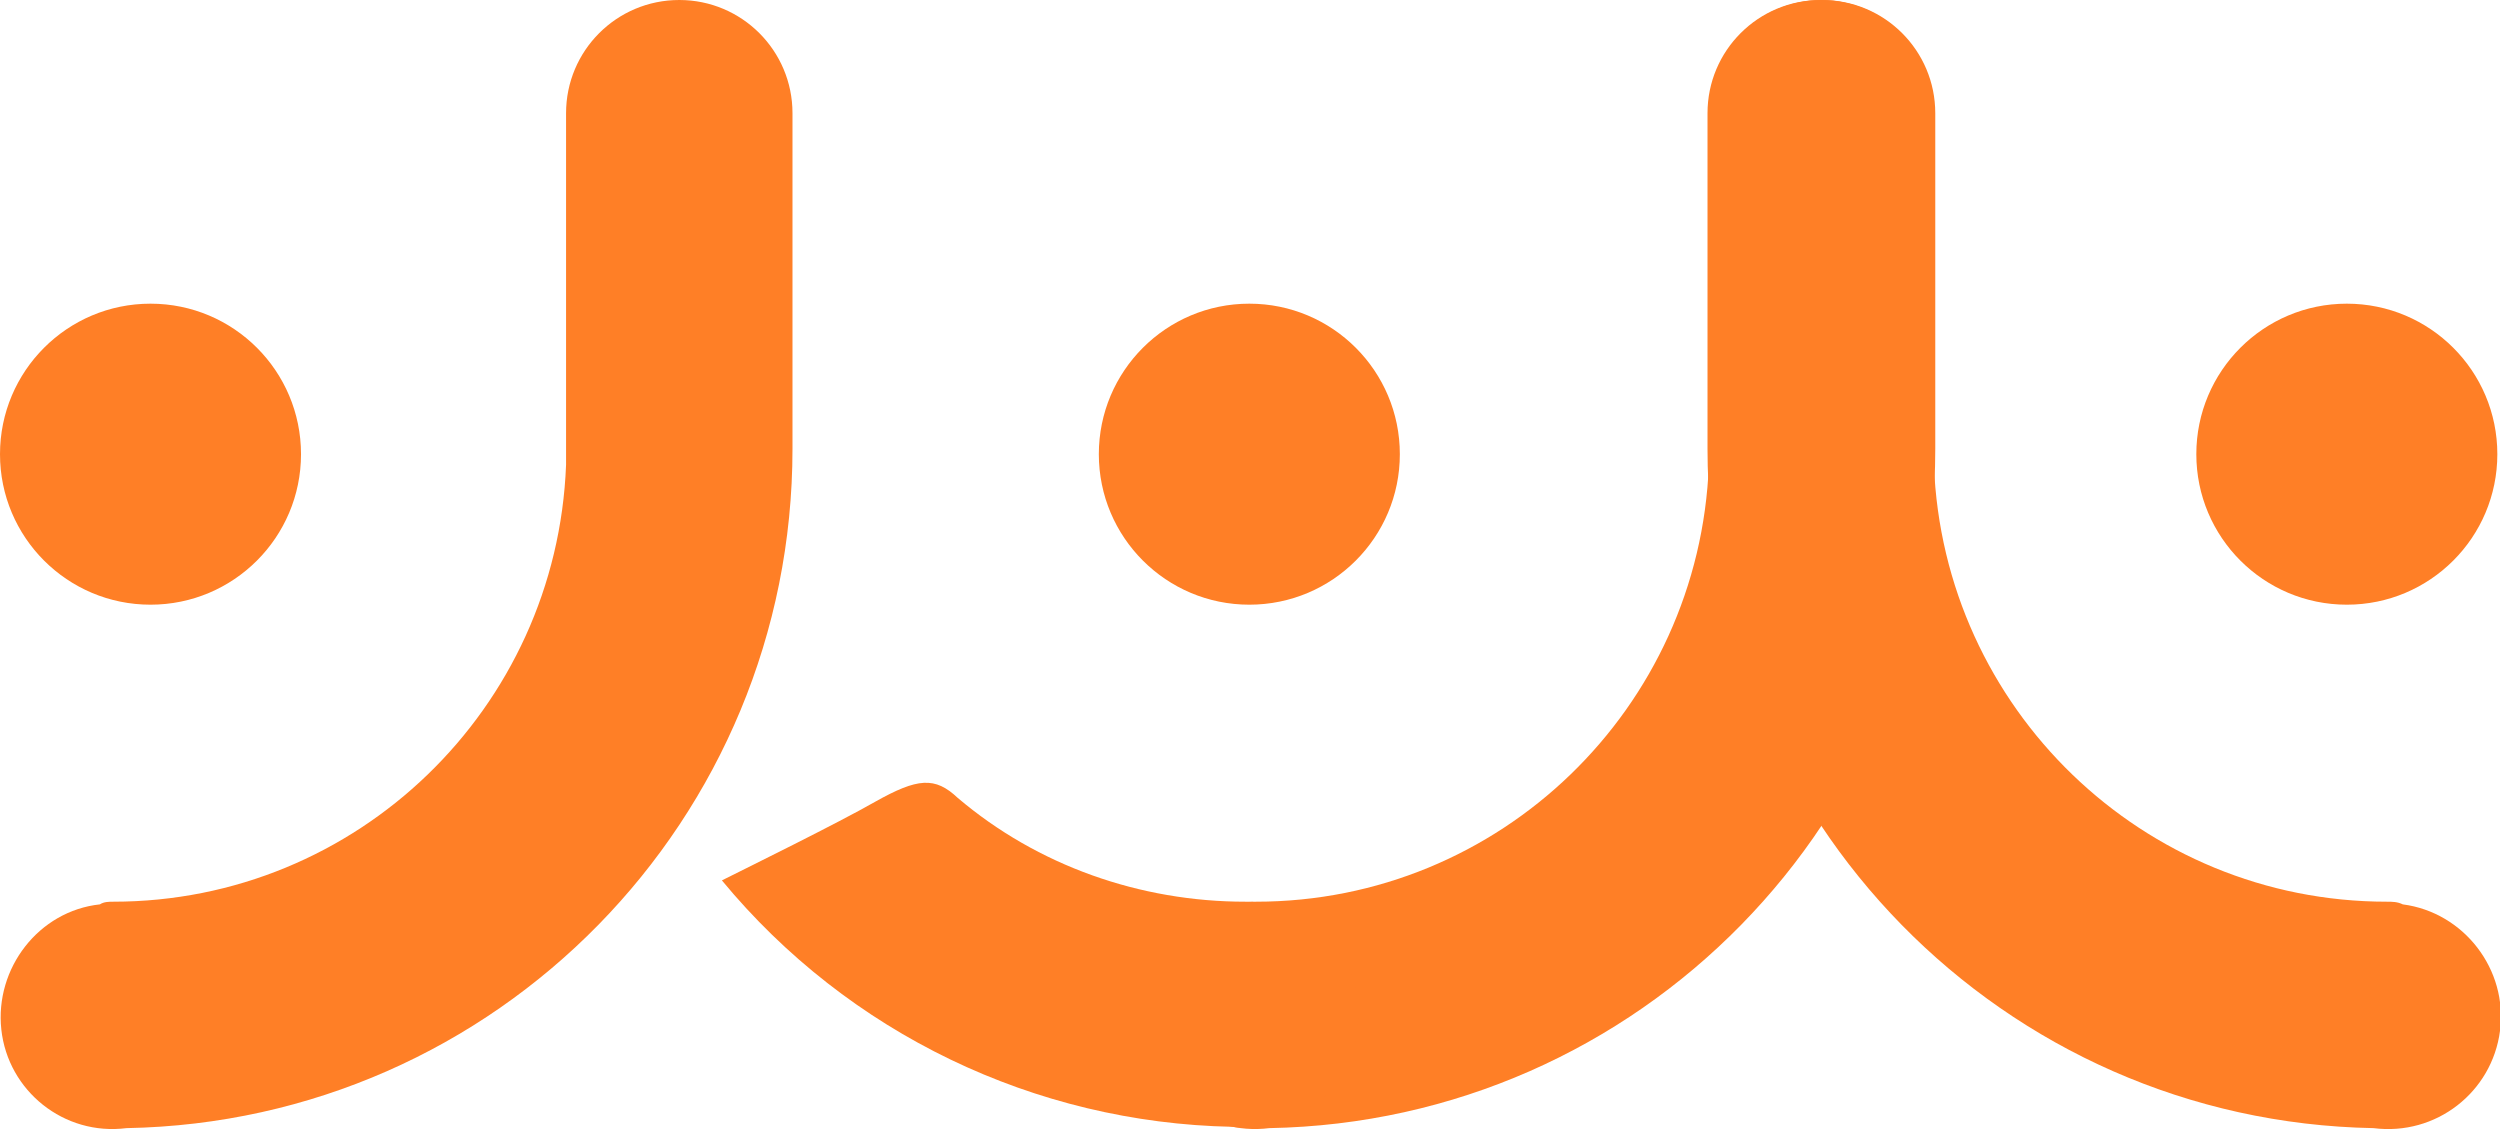
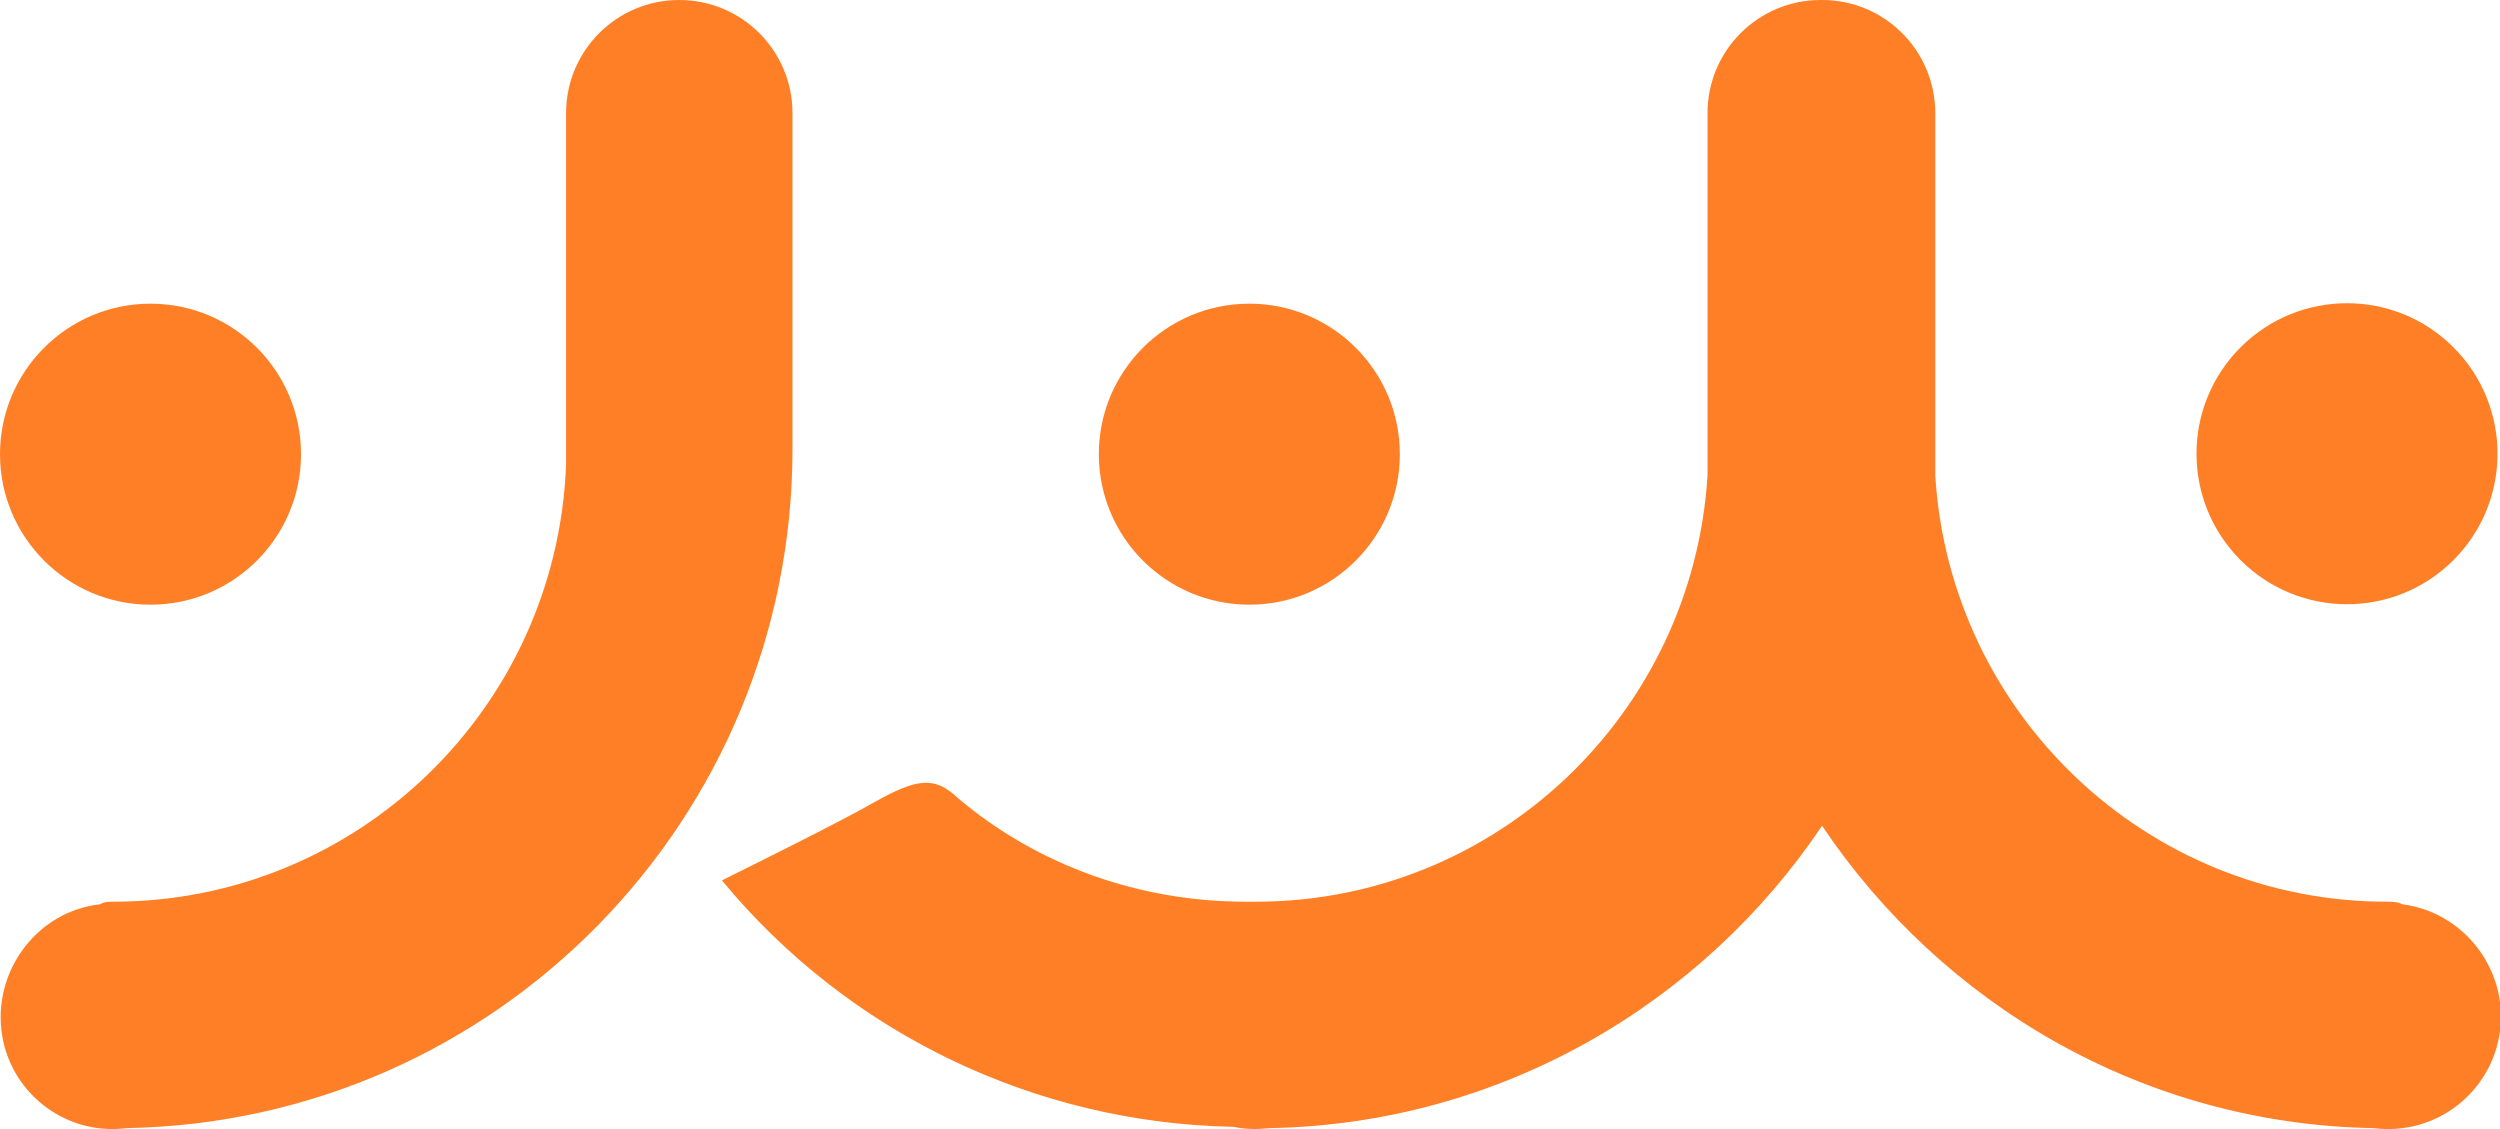
<svg xmlns="http://www.w3.org/2000/svg" version="1.1" id="图层_1" x="0px" y="0px" viewBox="0 0 187.7 84.7" style="enable-background:new 0 0 187.7 84.7;" xml:space="preserve">
  <style type="text/css">
	.st0{fill:#FF7F26;}
</style>
-   <g id="图层_2_1_">
-     <g id="图层_1-2">
-       <path class="st0" d="M94.3,67.7L94.3,67.7c18.3,0,33.3-14.5,34-32.8l0,0V8.5c0-4.7,3.8-8.5,8.5-8.5s8.5,3.8,8.5,8.5v24.7    c0,0,0,0.1,0,0.1s0,0.2,0,0.4c0,27.8-22.2,50.5-50,51c-4.7,0.6-8.9-2.8-9.4-7.4s2.8-8.9,7.4-9.4C93.6,67.7,93.9,67.7,94.3,67.7z" />
-       <circle class="st0" cx="93.8" cy="34.1" r="11.3" />
-       <circle class="st0" cx="11.3" cy="34.1" r="11.3" />
-       <circle class="st0" cx="176.2" cy="34.1" r="11.3" />
-       <path class="st0" d="M179.2,67.7L179.2,67.7c-18.3,0-33.3-14.5-34-32.8l0,0V8.5c0-4.7-3.8-8.5-8.5-8.5s-8.5,3.8-8.5,8.5v24.7    c0,0,0,0.1,0,0.1s0,0.2,0,0.4c0,27.8,22.2,50.5,50,51c4.7,0.6,8.9-2.7,9.5-7.3s-2.7-8.9-7.3-9.5C180,67.7,179.6,67.7,179.2,67.7    L179.2,67.7z" />
-       <path class="st0" d="M8.5,67.7L8.5,67.7c18.3,0,33.3-14.5,34-32.8l0,0V8.5C42.5,3.8,46.3,0,51,0s8.5,3.8,8.5,8.5v24.7    c0,0,0,0.1,0,0.1s0,0.2,0,0.4c0,27.8-22.2,50.5-50,51c-4.7,0.6-8.9-2.8-9.4-7.4s2.8-8.9,7.4-9.4C7.8,67.7,8.2,67.7,8.5,67.7z" />
-       <path class="st0" d="M93.5,67.7L93.5,67.7c-7.9,0-15.6-2.7-21.6-7.8l0,0c-1.7-1.6-3-1.5-6.2,0.3c-2.8,1.6-9.5,4.9-11.5,5.9    c9.5,11.5,23.5,18.2,38.3,18.5c4.7,0.6,8.9-2.8,9.4-7.4c0.6-4.7-2.8-8.9-7.4-9.4C94.2,67.7,93.9,67.7,93.5,67.7z" />
-     </g>
+   <g>
+     <circle class="st0" cx="93.8" cy="34.1" r="11.3" />
+     <circle class="st0" cx="11.3" cy="34.1" r="11.3" />
+     <ellipse transform="matrix(0.7071 -0.7071 0.7071 0.7071 27.51 134.5446)" class="st0" cx="176.2" cy="34.1" rx="11.3" ry="11.3" />
+     <path class="st0" d="M180.4,67.9c-0.4-0.2-0.8-0.2-1.2-0.2c-18,0-32.8-14.1-33.9-32c0-0.7,0-1.3,0-2c0-0.2,0-0.4,0-0.4v-0.1V8.5   c0-4.7-3.8-8.5-8.5-8.5c0,0,0,0,0,0c0,0,0,0-0.1,0c-4.7,0-8.5,3.8-8.5,8.5v24.7v0.1c0,0,0,0.2,0,0.4c0,0.7,0,1.3,0,2   c-1.1,17.9-15.9,32-33.9,32c-0.1,0-0.3,0-0.4,0c-0.1,0-0.3,0-0.4,0c-7.9,0-15.6-2.7-21.6-7.8c-1.7-1.6-3-1.5-6.2,0.3   c-2.8,1.6-9.5,4.9-11.5,5.9c9.5,11.5,23.5,18.2,38.3,18.5c0,0,0.1,0,0.1,0c0.9,0.2,1.8,0.2,2.7,0.1c17.3-0.3,32.5-9.3,41.5-22.7   c9,13.4,24.1,22.4,41.4,22.7c4.7,0.6,8.9-2.7,9.5-7.3C188.3,72.8,185,68.5,180.4,67.9z" />
+     <path class="st0" d="M59.5,33.3L59.5,33.3V8.5C59.5,3.8,55.7,0,51,0c-4.7,0-8.5,3.8-8.5,8.5v26.4c-0.7,18.3-15.7,32.8-34,32.8   c-0.3,0-0.7,0-1,0.2c-4.6,0.5-7.9,4.8-7.4,9.4c0.5,4.6,4.7,8,9.4,7.4c27.8-0.5,50-23.2,50-51C59.5,33.5,59.5,33.3,59.5,33.3z" />
  </g>
</svg>
